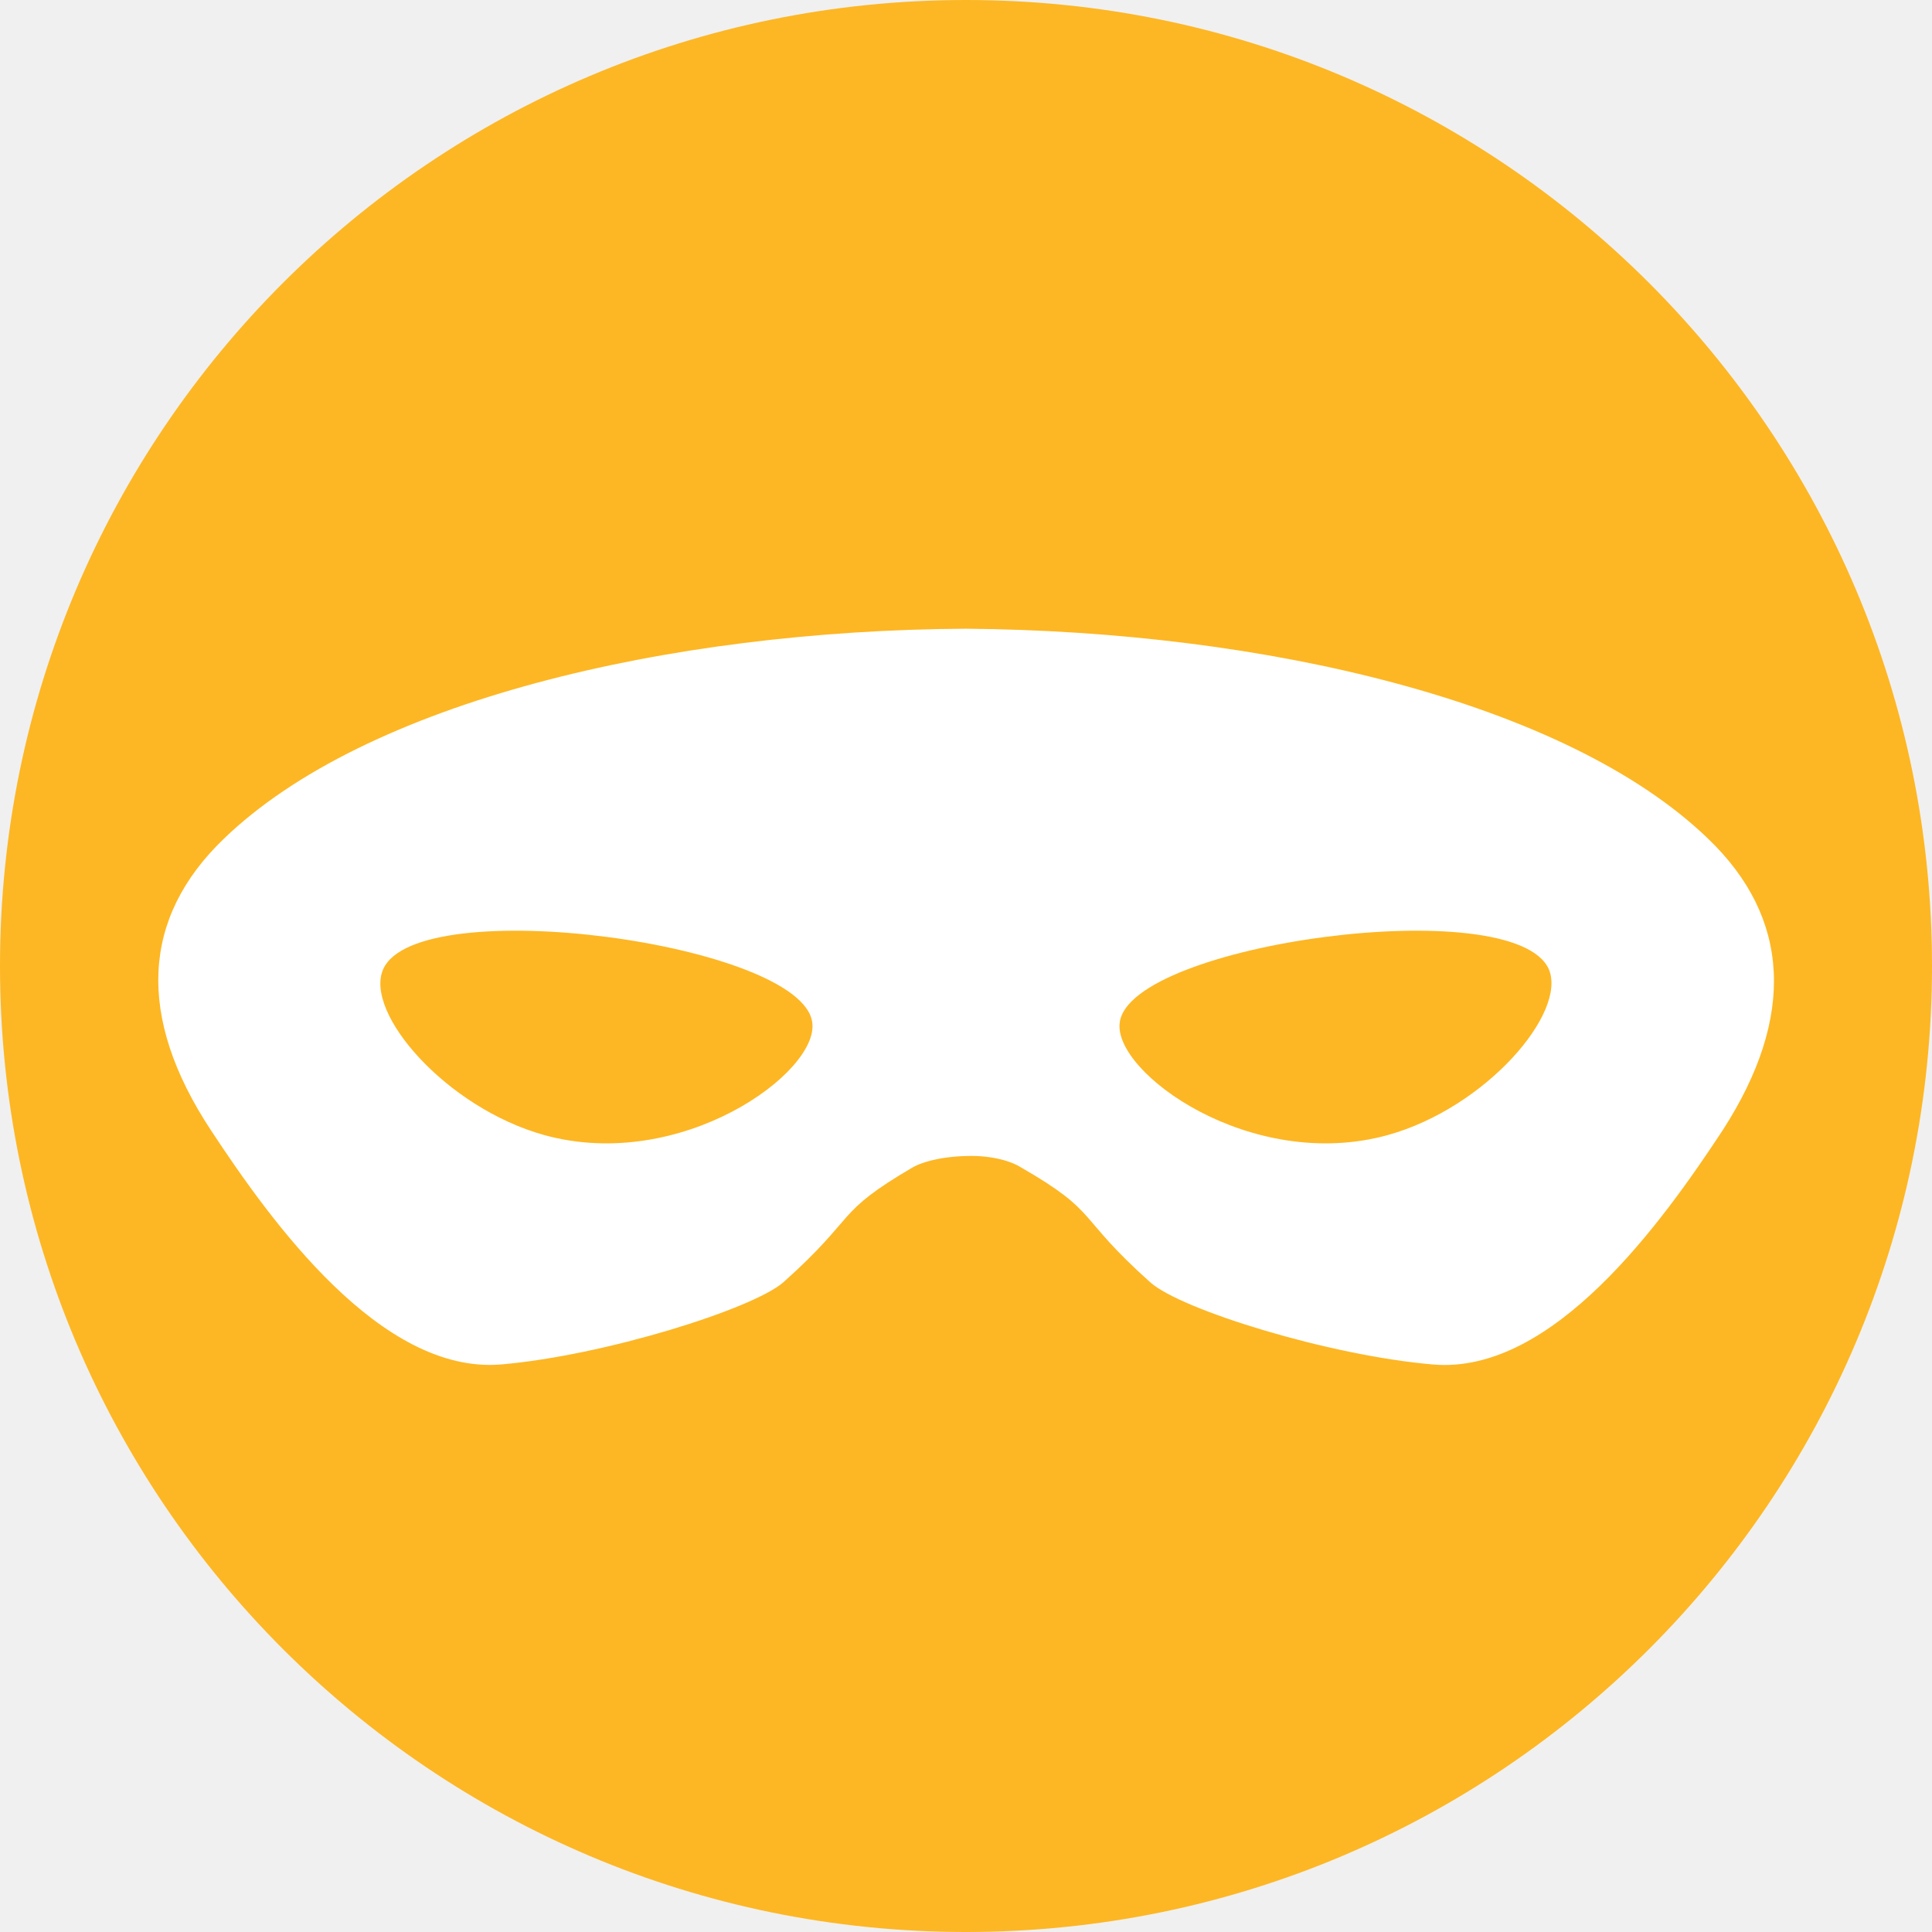
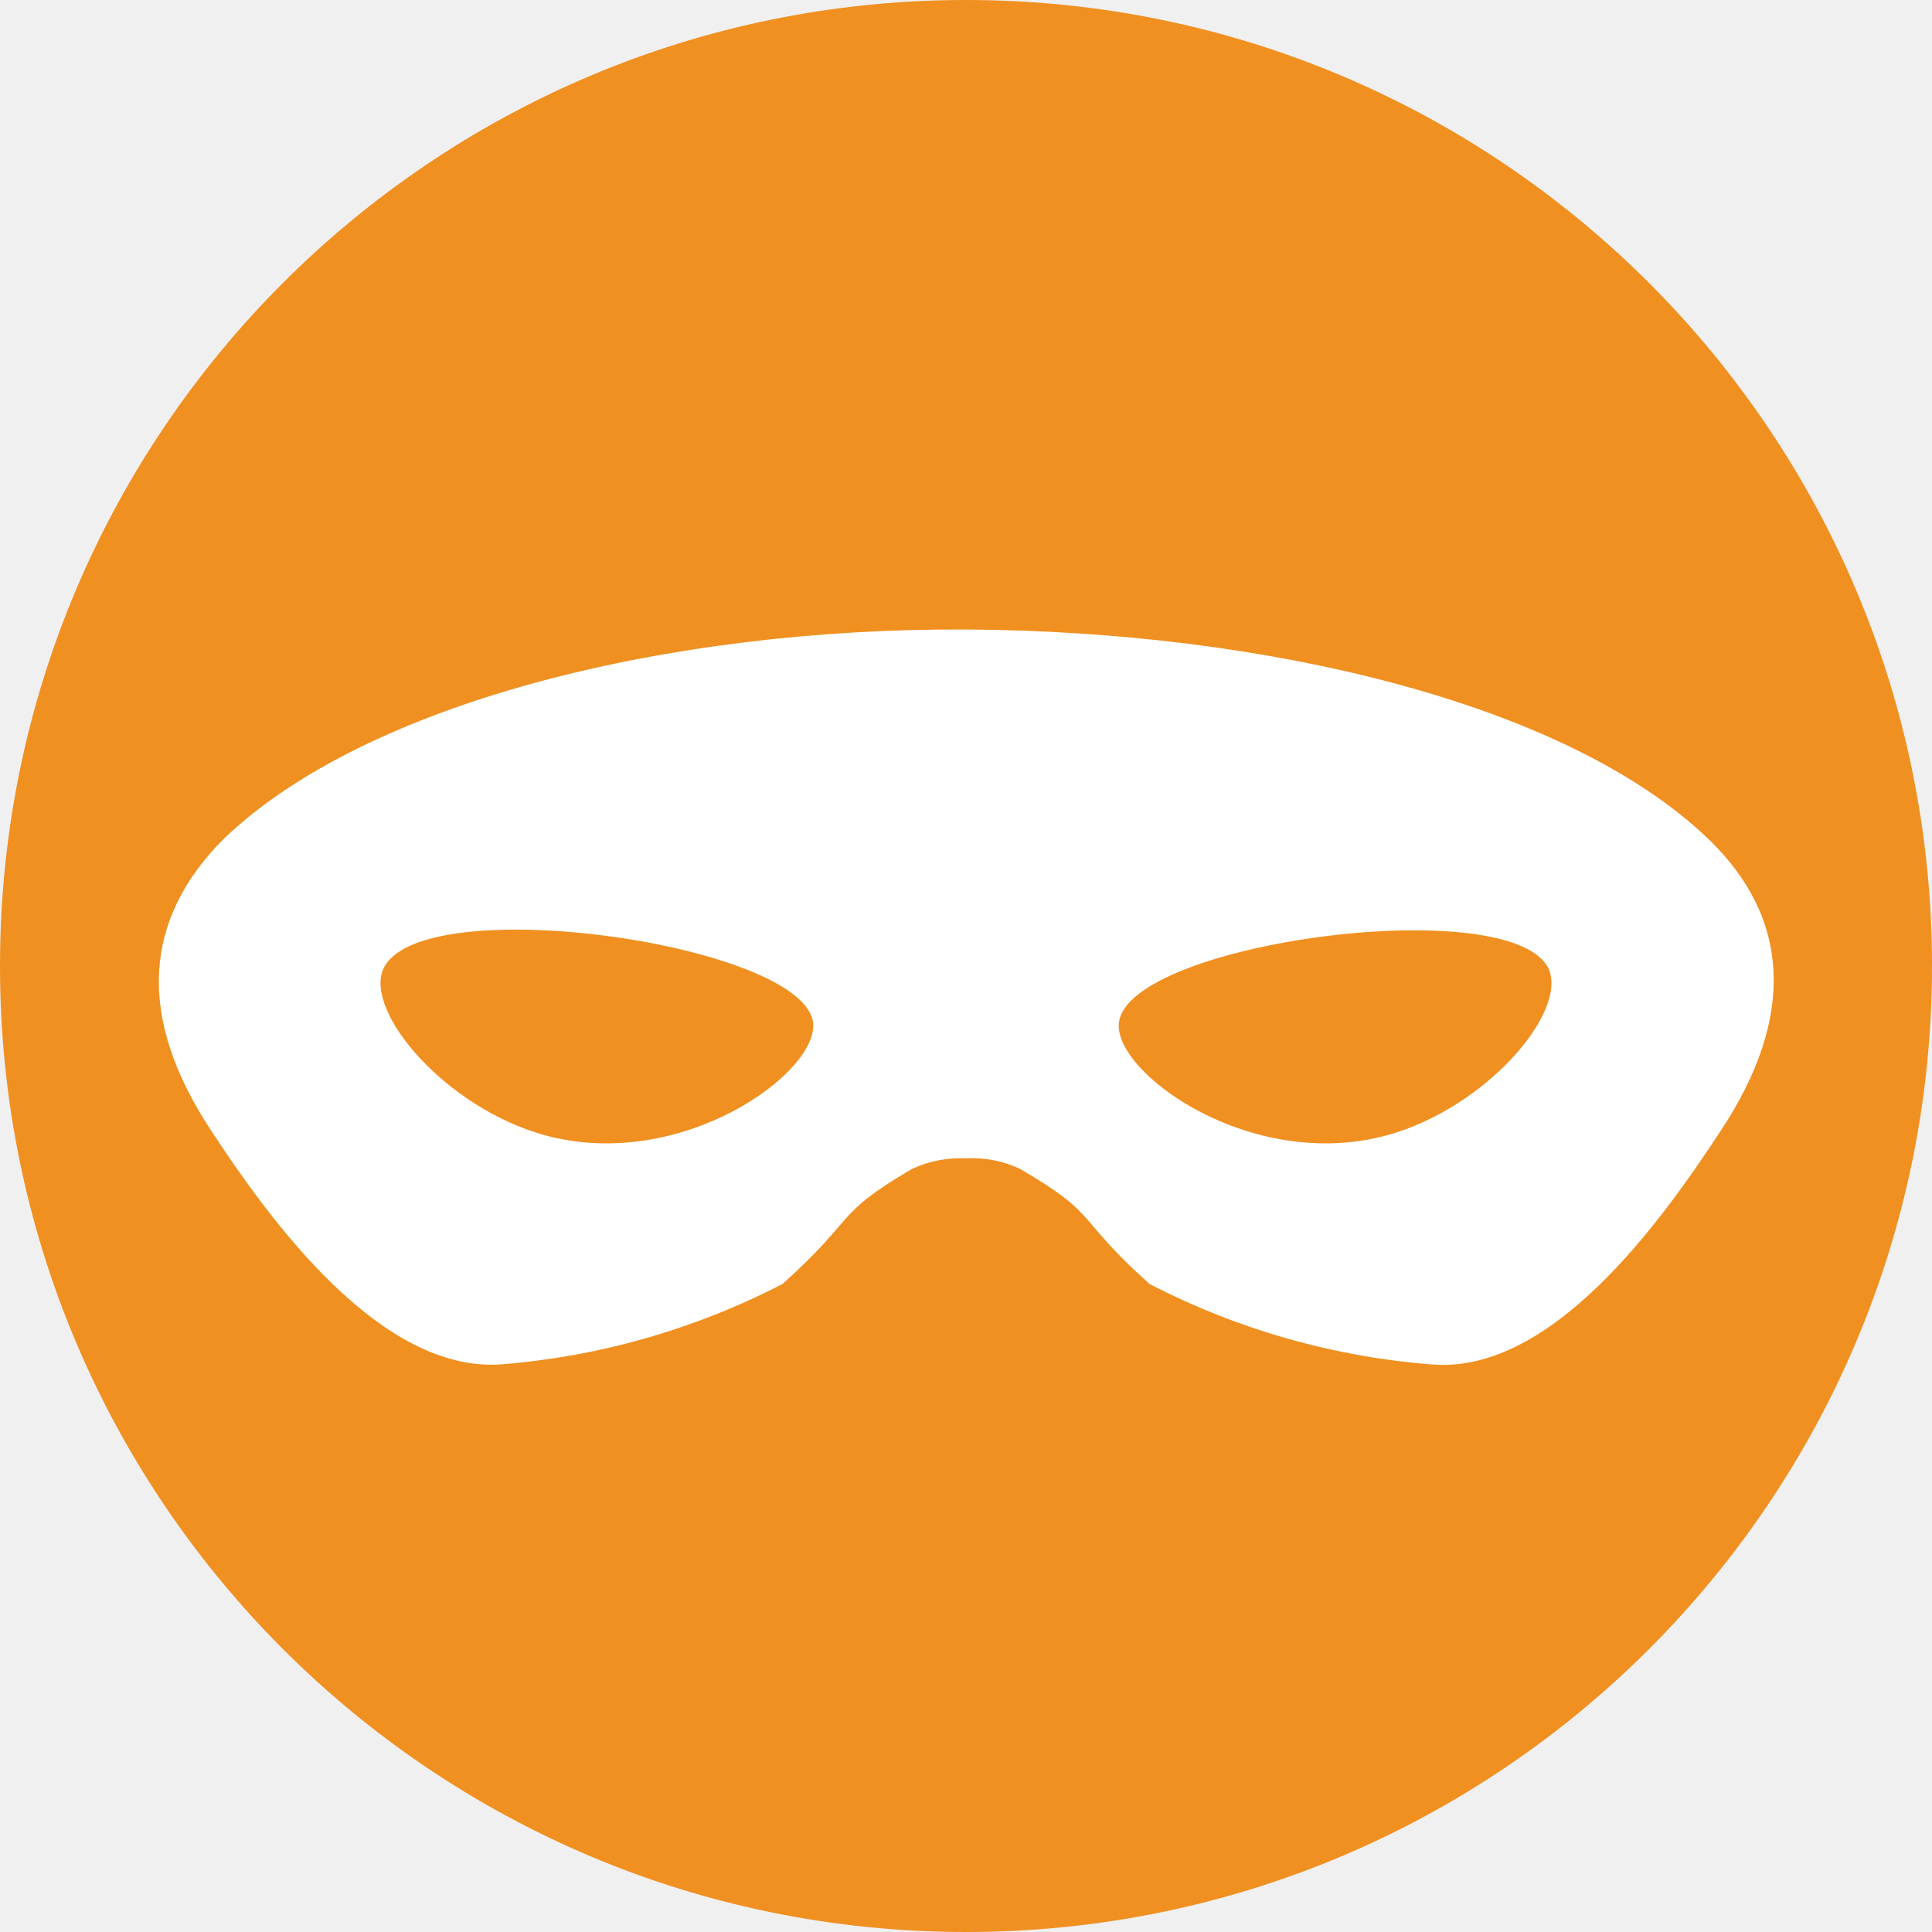
- <svg xmlns="http://www.w3.org/2000/svg" version="1.1" x="0px" y="0px" viewBox="0 0 24 24" style="enable-background:new 0 0 24 24;" xml:space="preserve">
-   <style type="text/css">
- 	.st0{fill:#FDB724;}
- 	.st1{fill:#FFFFFF;}
- 	.st2{fill:#108C44;}
- </style>
-   <g id="_x32_4x24">
-     <circle class="st0" cx="12" cy="12" r="12" />
-     <path class="st1" d="M21.22,10.42c-1.76-1.7-5.51-2.58-9.22-2.61c-3.71,0.02-7.46,0.91-9.22,2.61c-1.02,0.98-1.09,2.21-0.16,3.62   c0.75,1.14,2.11,3.03,3.6,2.91c1.29-0.11,3.13-0.69,3.51-1.02c0.94-0.84,0.62-0.85,1.61-1.43c0.09-0.05,0.3-0.13,0.67-0.14   c0.34-0.01,0.58,0.08,0.67,0.14c0.99,0.57,0.67,0.59,1.61,1.43c0.38,0.34,2.22,0.91,3.51,1.02c1.49,0.13,2.85-1.77,3.6-2.91   C22.31,12.63,22.24,11.4,21.22,10.42z M6.76,14.1c-1.22-0.34-2.24-1.52-2-2.06c0.43-0.97,5.2-0.32,5.33,0.66   C10.18,13.32,8.46,14.57,6.76,14.1z M17.24,14.1c-1.7,0.47-3.42-0.78-3.33-1.4c0.13-0.98,4.9-1.63,5.33-0.66   C19.47,12.58,18.46,13.76,17.24,14.1z" />
-   </g>
-   <g id="_x31_6x16">
-     <circle class="st2" cx="37" cy="8" r="8" />
-     <path class="st1" d="M43.05,7.15C41.9,6.04,39.43,5.46,37,5.44c-2.43,0.02-4.9,0.6-6.05,1.71c-0.67,0.64-0.72,1.45-0.11,2.37   c0.49,0.75,1.38,1.99,2.36,1.91c0.85-0.07,2.05-0.45,2.3-0.67c0.61-0.55,0.41-0.56,1.06-0.94c0.06-0.04,0.2-0.09,0.44-0.09   c0.23,0,0.38,0.05,0.44,0.09c0.65,0.38,0.44,0.39,1.06,0.94c0.25,0.22,1.45,0.6,2.3,0.67c0.98,0.08,1.87-1.16,2.36-1.91   C43.76,8.6,43.71,7.8,43.05,7.15z M33.57,9.56c-0.8-0.22-1.47-1-1.31-1.35c0.28-0.64,3.41-0.21,3.5,0.43   C35.81,9.05,34.68,9.87,33.57,9.56z M40.43,9.56c-1.11,0.31-2.24-0.51-2.19-0.92c0.09-0.64,3.21-1.07,3.5-0.43   C41.9,8.57,41.24,9.34,40.43,9.56z" />
-   </g>
-   <g id="_x32_4x24_Bag">
-     <circle class="st2" cx="12.05" cy="41.05" r="11.95" />
-     <path class="st1" d="M18.35,47.39c-0.37-2.39-0.25-6.24-1.12-8.46c-0.57-1.47-1.73-2.14-2.21-2.47c-0.33-0.23-0.53-0.31-1.04-0.97   c-0.17-0.22-0.31-0.5-0.42-0.9c-0.32-1.14,0.15-1.82,0.88-2.3c0.32-0.21,0.2-0.7-0.19-0.7H12H9.74c-0.39,0-0.52,0.5-0.19,0.7   c0.73,0.47,1.2,1.15,0.88,2.3c-0.11,0.4-0.26,0.68-0.42,0.9c-0.5,0.66-0.71,0.74-1.04,0.97c-0.48,0.33-1.63,1-2.21,2.47   C5.9,41.15,6.02,45,5.65,47.39c-0.28,1.84-0.77,1.61,5.77,1.6c0.19,0,0.39,0,0.58,0.01c0.19,0,0.39-0.01,0.58-0.01   C19.12,49,18.63,49.23,18.35,47.39z" />
-     <text transform="matrix(1.2524 0 0 1 7.4676 45.6383)" style="fill:#128C45; font-family:'ArialRoundedMTBold'; font-size:12.55px;">$</text>
-   </g>
-   <g id="_x31_6x16_Bag">
-     <circle class="st2" cx="37" cy="37" r="8" />
-     <path class="st1" d="M40.88,41.34c-0.23-1.46-0.15-3.82-0.68-5.17c-0.35-0.9-1.05-1.31-1.35-1.51c-0.2-0.14-0.33-0.19-0.63-0.59   c-0.1-0.13-0.19-0.3-0.26-0.55c-0.2-0.7,0.09-1.12,0.54-1.4c0.2-0.13,0.12-0.43-0.12-0.43H37h-1.38c-0.24,0-0.32,0.3-0.12,0.43   c0.45,0.29,0.73,0.7,0.54,1.4c-0.07,0.25-0.16,0.42-0.26,0.55c-0.31,0.4-0.43,0.45-0.63,0.59c-0.29,0.2-1,0.61-1.35,1.51   c-0.53,1.36-0.46,3.71-0.68,5.17c-0.17,1.12-0.47,0.98,3.53,0.98c0.12,0,0.24,0,0.36,0c0.12,0,0.24,0,0.36,0   C41.35,42.32,41.06,42.46,40.88,41.34z" />
-     <text transform="matrix(1.2524 0 0 1 34.2297 40.263)" style="fill:#128C45; font-family:'ArialRoundedMTBold'; font-size:7.672px;">$</text>
-   </g>
+ <svg xmlns="http://www.w3.org/2000/svg" id="_24x24" data-name="24x24" viewBox="0 0 24 24">
+   <defs>
+     <style>.cls-1{fill:#f09021;}.cls-2{fill:#fff;}</style>
+   </defs>
+   <circle class="cls-1" cx="12" cy="12" r="12" />
+   <path class="cls-2" d="M21.22,10.42C19.46,8.73,15.71,7.84,12,7.82s-7.46.91-9.22,2.6c-1,1-1.09,2.21-.16,3.62.74,1.13,2.1,3,3.59,2.91a9.19,9.19,0,0,0,3.51-1c.94-.84.62-.85,1.61-1.43a1.41,1.41,0,0,1,.67-.13,1.38,1.38,0,0,1,.67.13c1,.58.67.59,1.61,1.43a9.19,9.19,0,0,0,3.51,1c1.49.12,2.85-1.78,3.59-2.91C22.31,12.63,22.24,11.4,21.22,10.42ZM6.76,14.1c-1.22-.34-2.23-1.52-2-2.06.44-1,5.21-.32,5.34.66C10.18,13.32,8.46,14.57,6.76,14.1Zm10.48,0c-1.7.47-3.42-.78-3.34-1.4.13-1,4.9-1.63,5.34-.66C19.47,12.58,18.46,13.76,17.24,14.1Z" />
</svg>
